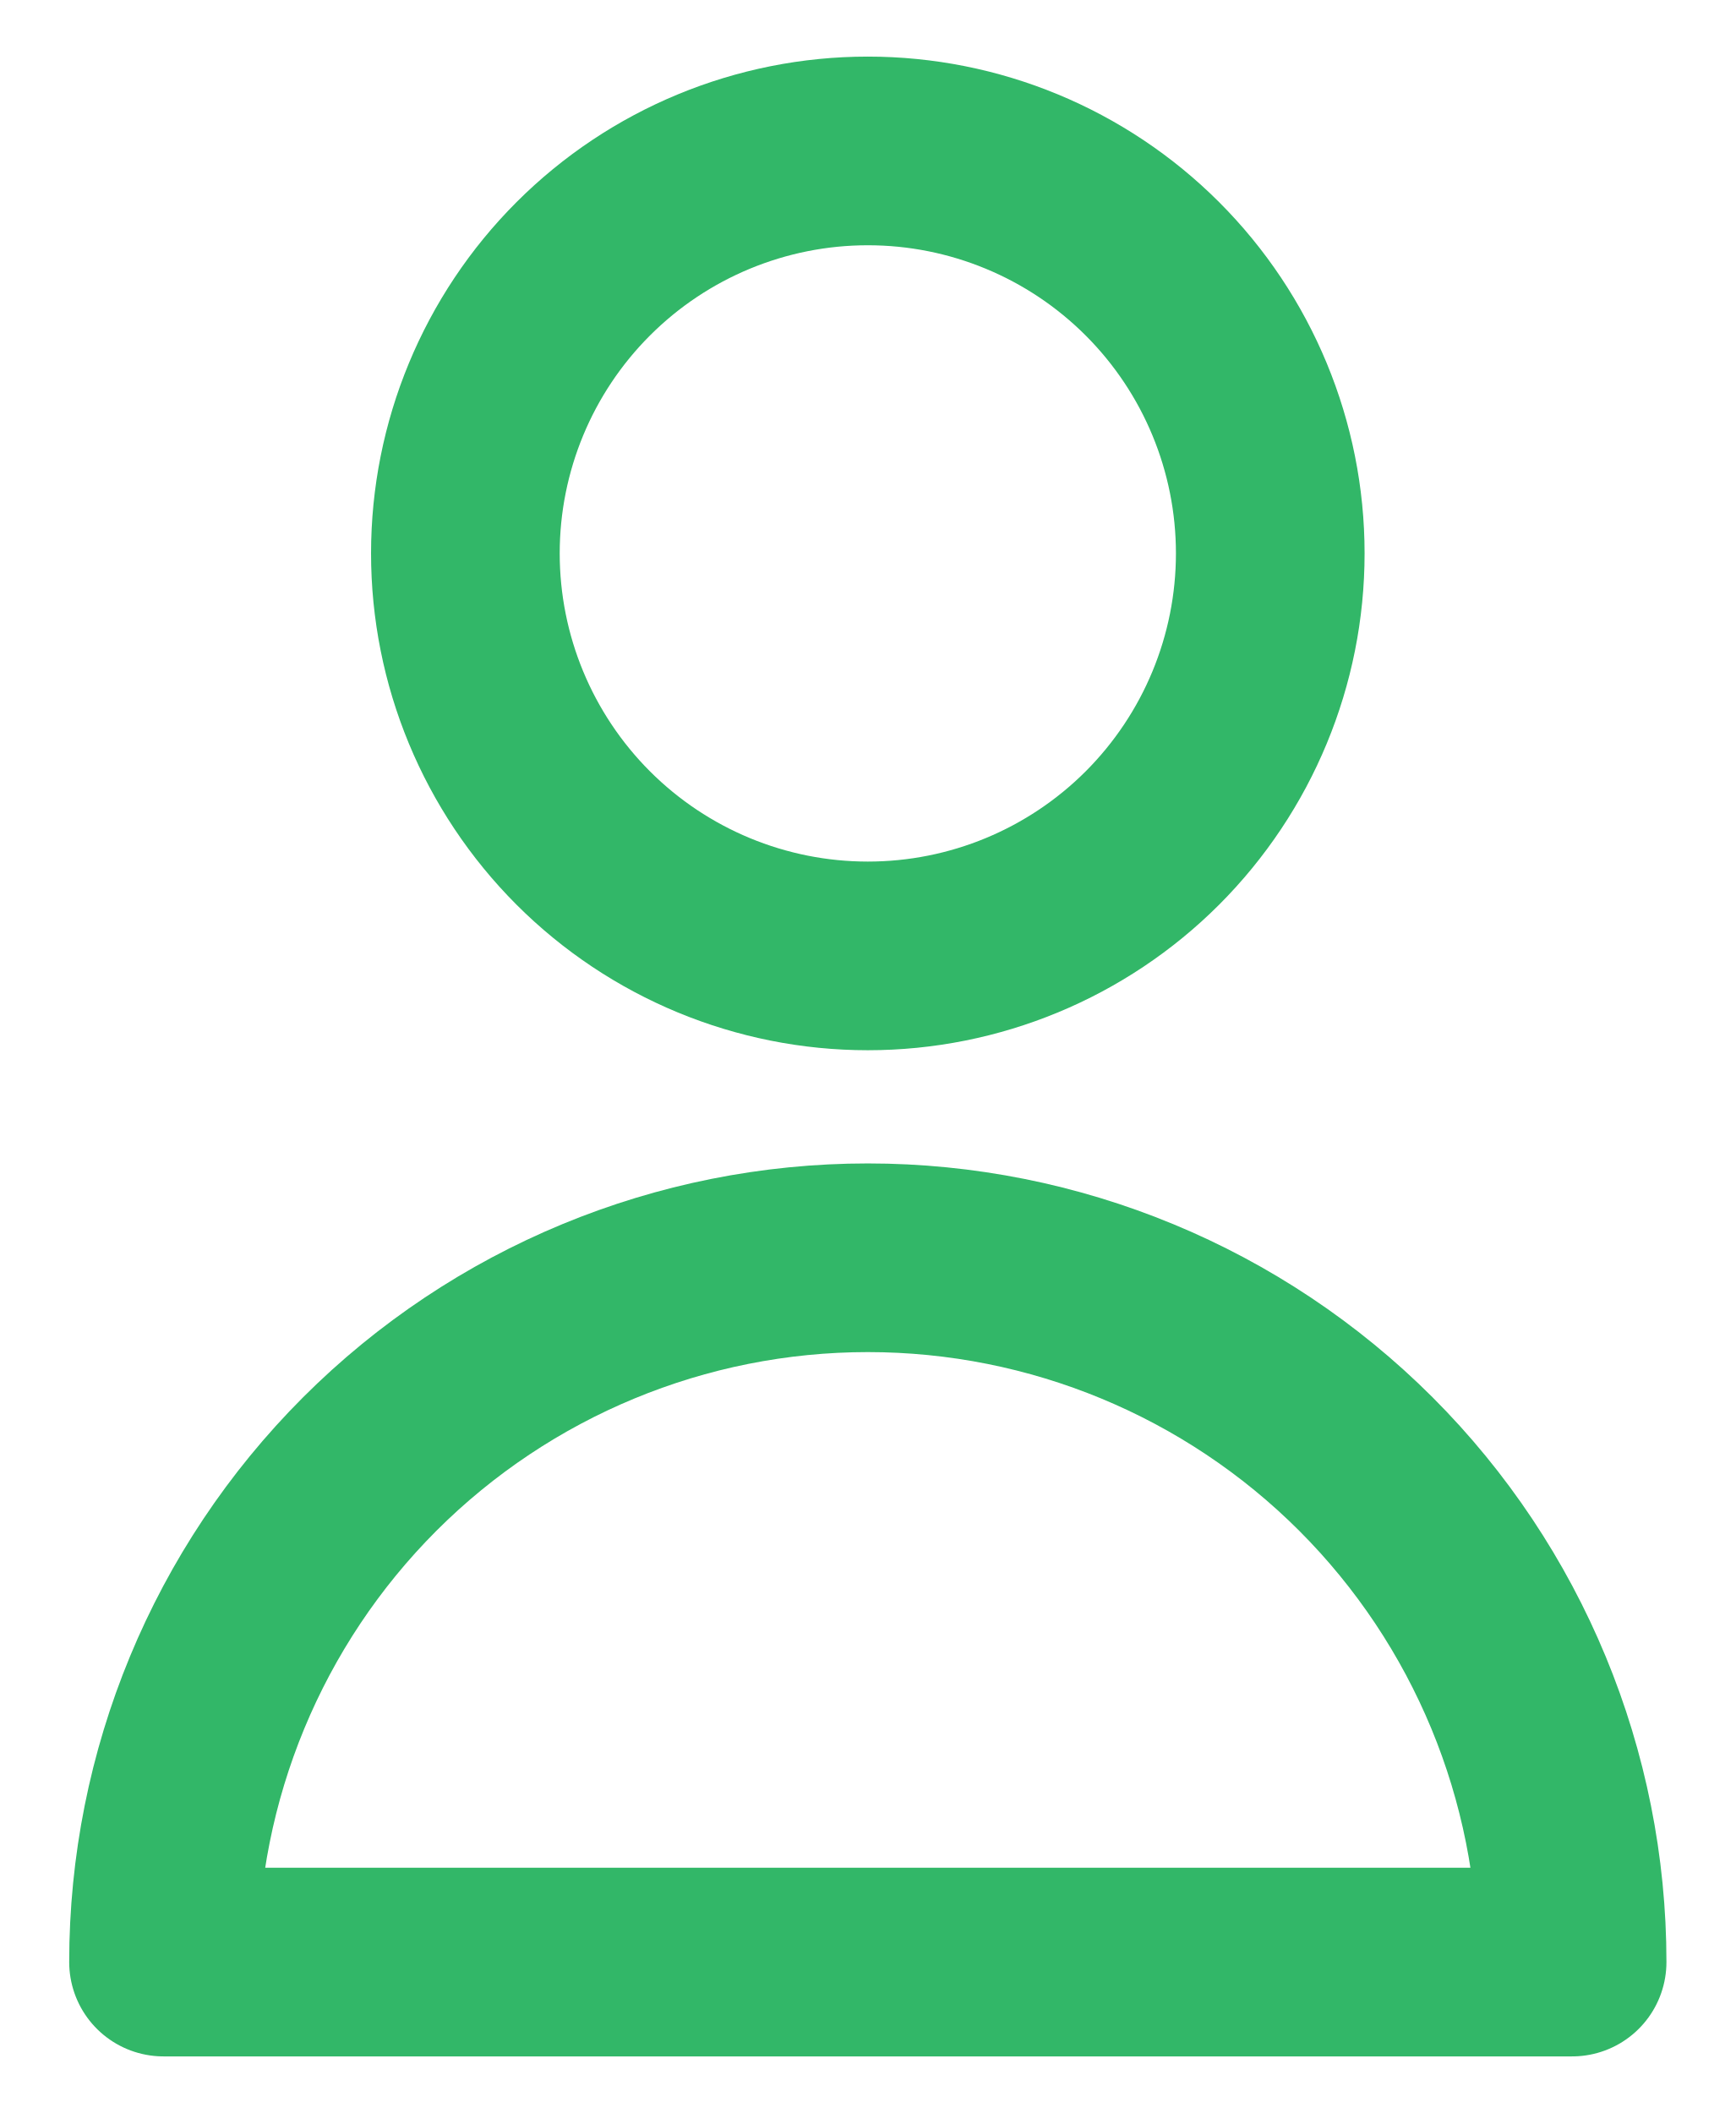
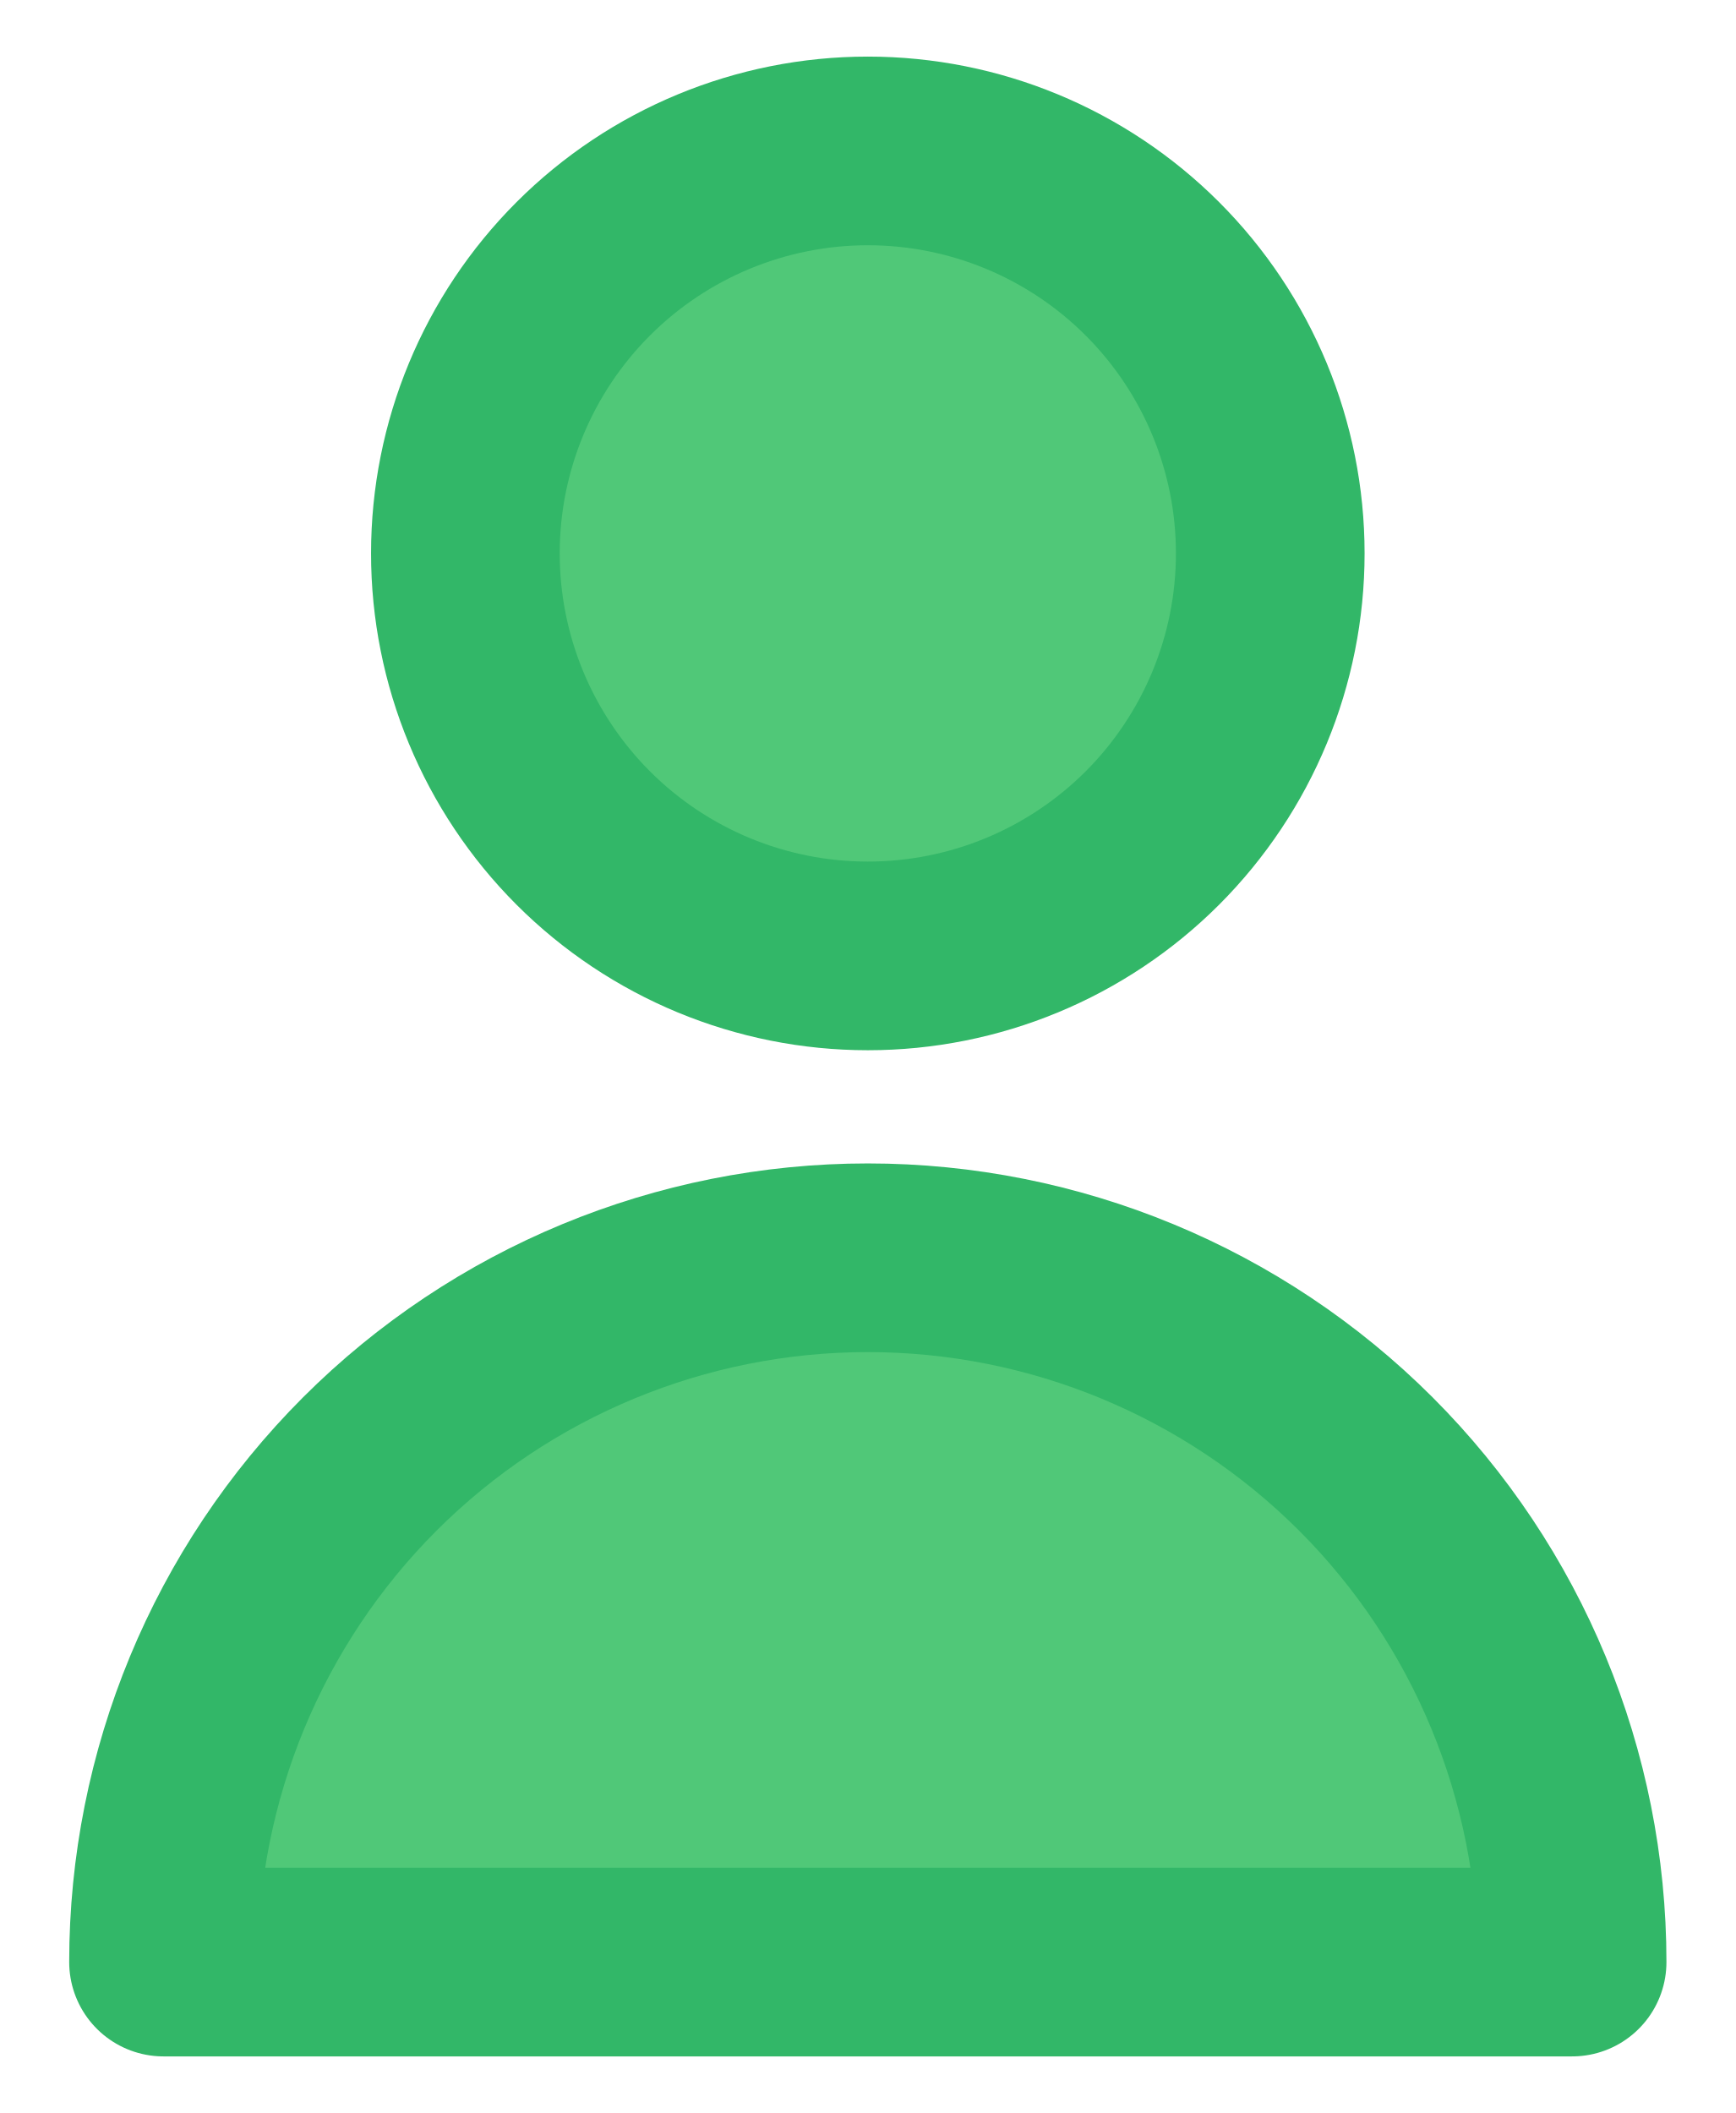
<svg xmlns="http://www.w3.org/2000/svg" width="23" height="28" viewBox="0 0 23 28" fill="none">
-   <path d="M16.833 7.333C16.833 8.748 16.271 10.104 15.271 11.105C14.271 12.105 12.915 12.667 11.5 12.667C10.086 12.667 8.729 12.105 7.729 11.105C6.729 10.104 6.167 8.748 6.167 7.333C6.167 5.919 6.729 4.562 7.729 3.562C8.729 2.562 10.086 2 11.5 2C12.915 2 14.271 2.562 15.271 3.562C16.271 4.562 16.833 5.919 16.833 7.333V7.333ZM11.5 16.667C9.025 16.667 6.651 17.65 4.9 19.4C3.15 21.151 2.167 23.525 2.167 26H20.833C20.833 23.525 19.85 21.151 18.1 19.4C16.349 17.65 13.975 16.667 11.5 16.667V16.667Z" stroke="#32B768" stroke-width="2.5" stroke-linecap="round" stroke-linejoin="round" />
+   <path d="M16.833 7.333C16.833 8.748 16.271 10.104 15.271 11.105C14.271 12.105 12.915 12.667 11.5 12.667C10.086 12.667 8.729 12.105 7.729 11.105C6.729 10.104 6.167 8.748 6.167 7.333C6.167 5.919 6.729 4.562 7.729 3.562C8.729 2.562 10.086 2 11.5 2C12.915 2 14.271 2.562 15.271 3.562C16.271 4.562 16.833 5.919 16.833 7.333V7.333ZM11.5 16.667C9.025 16.667 6.651 17.65 4.9 19.4C3.15 21.151 2.167 23.525 2.167 26H20.833C20.833 23.525 19.85 21.151 18.1 19.4C16.349 17.65 13.975 16.667 11.5 16.667V16.667Z" fill="#50C878" stroke="#32B768" stroke-width="2.5" stroke-linecap="round" stroke-linejoin="round" />
</svg>
